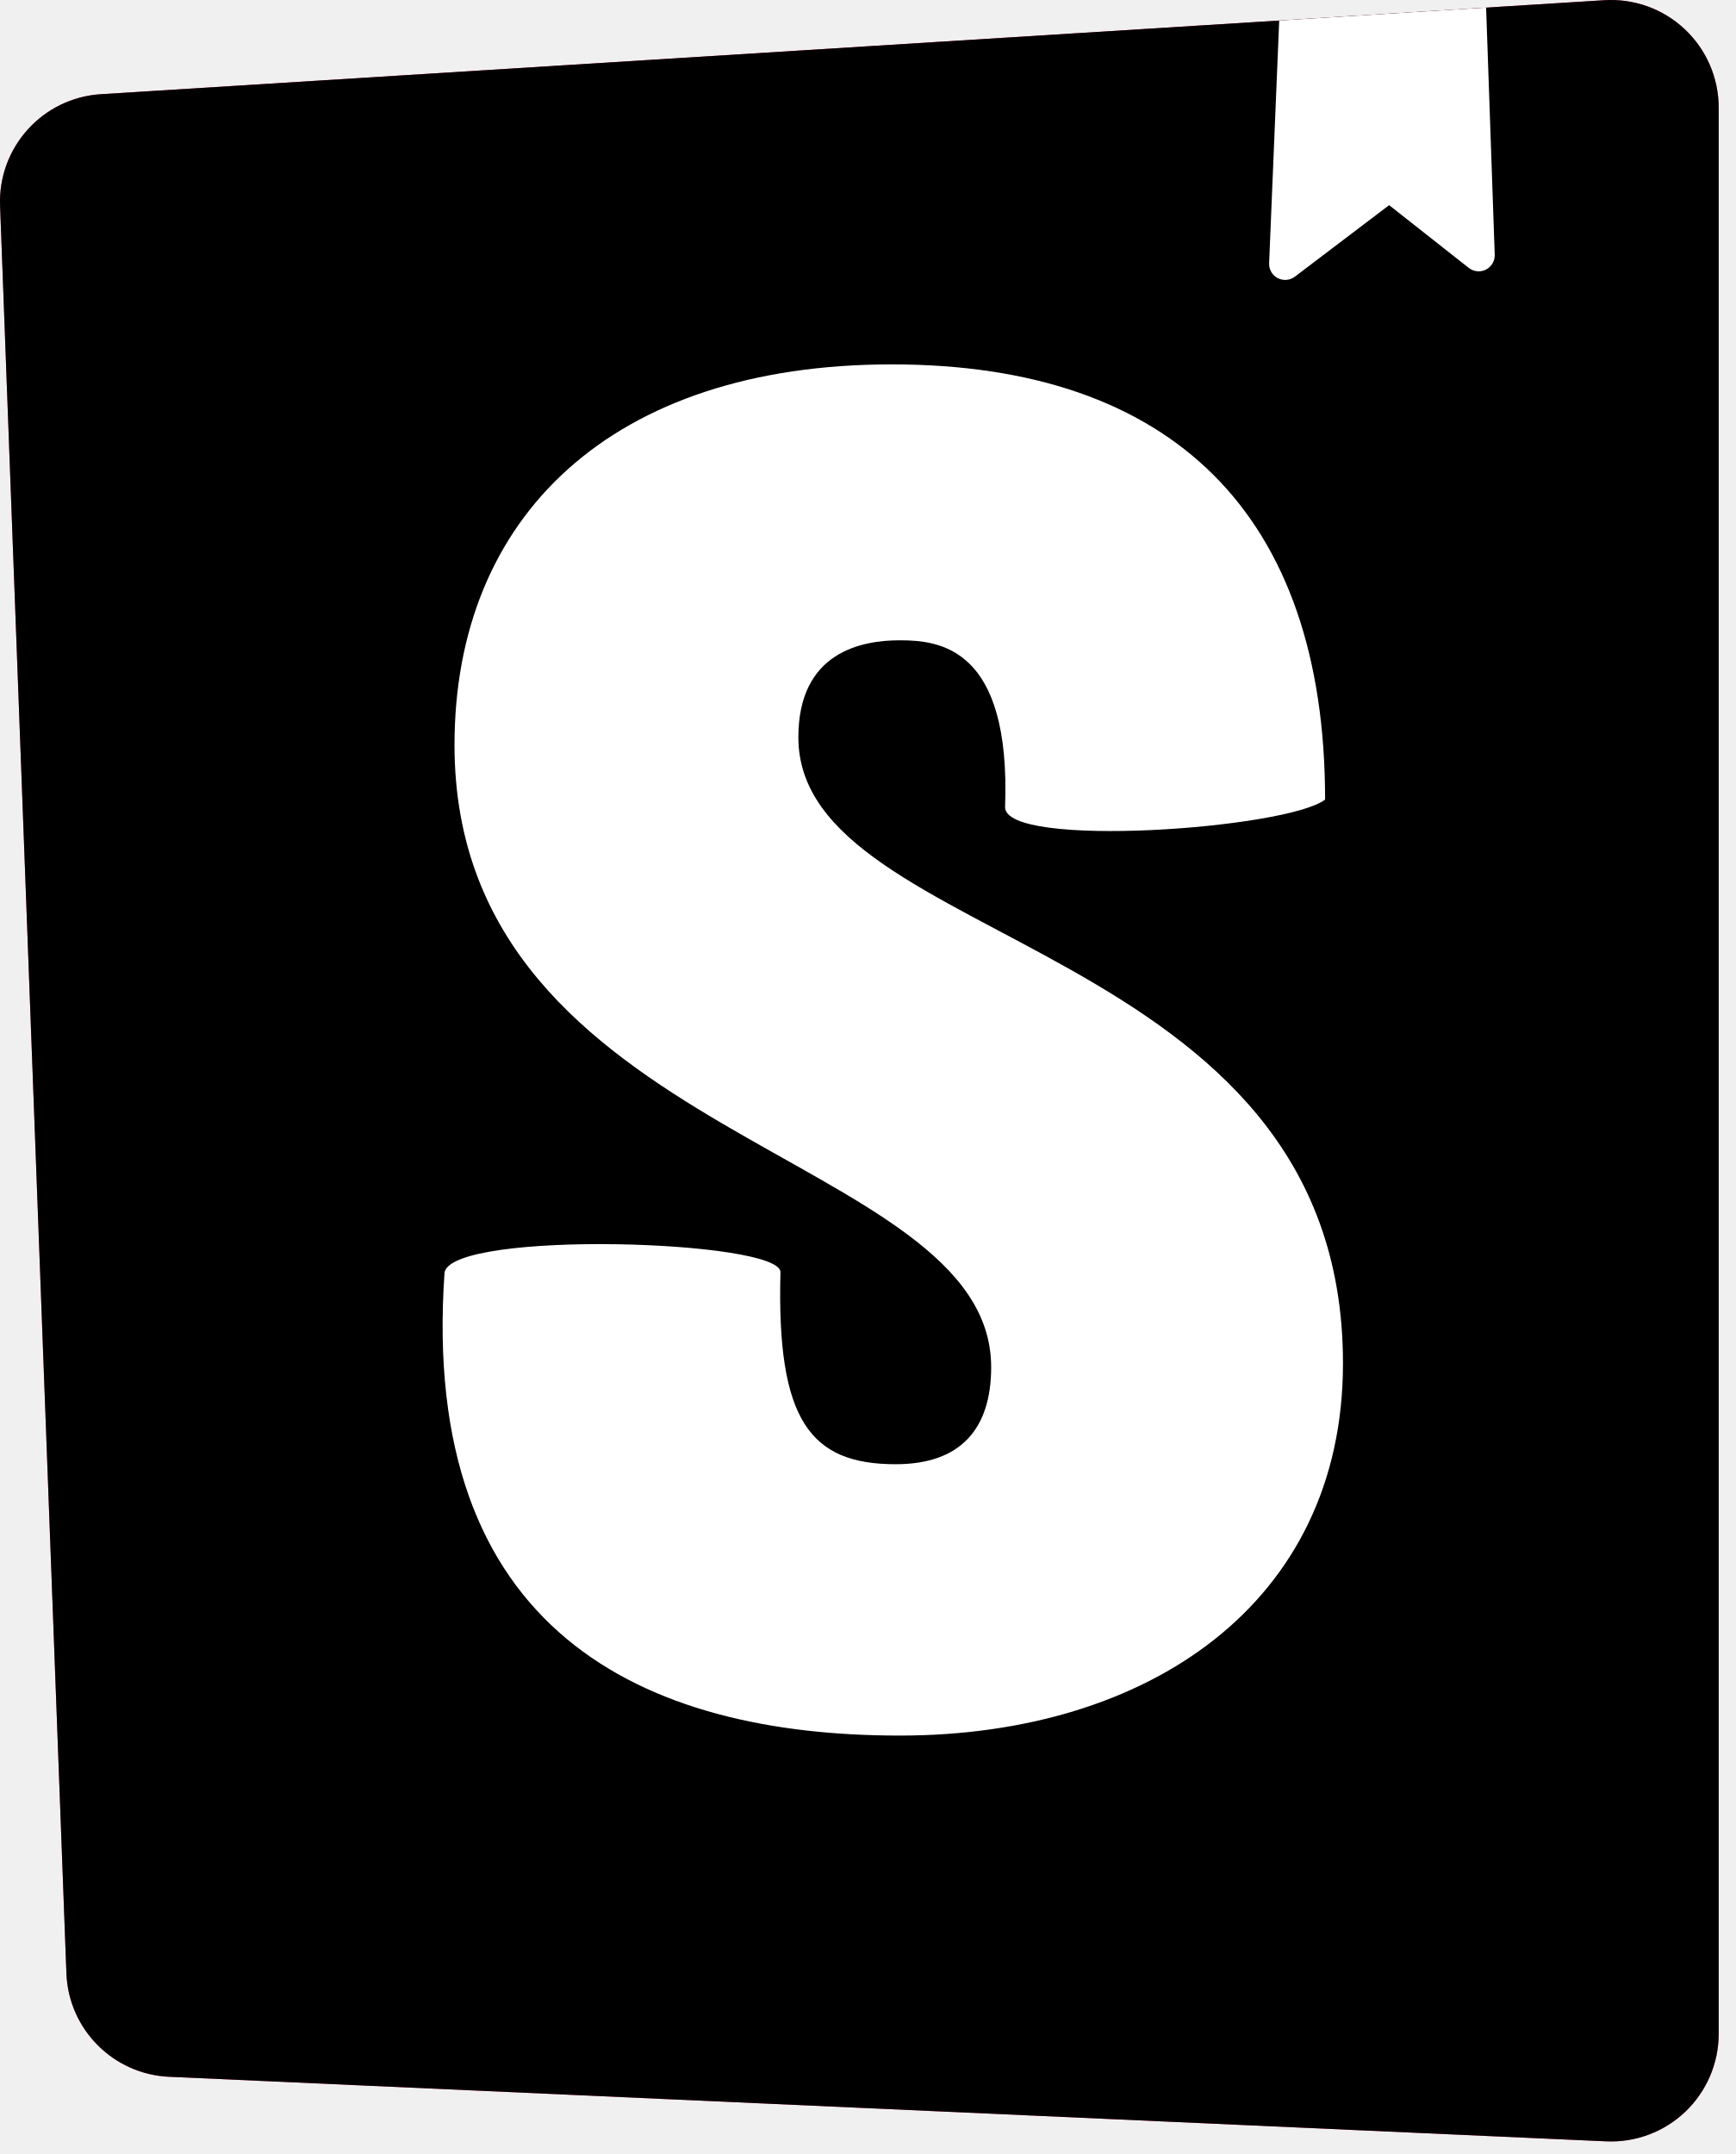
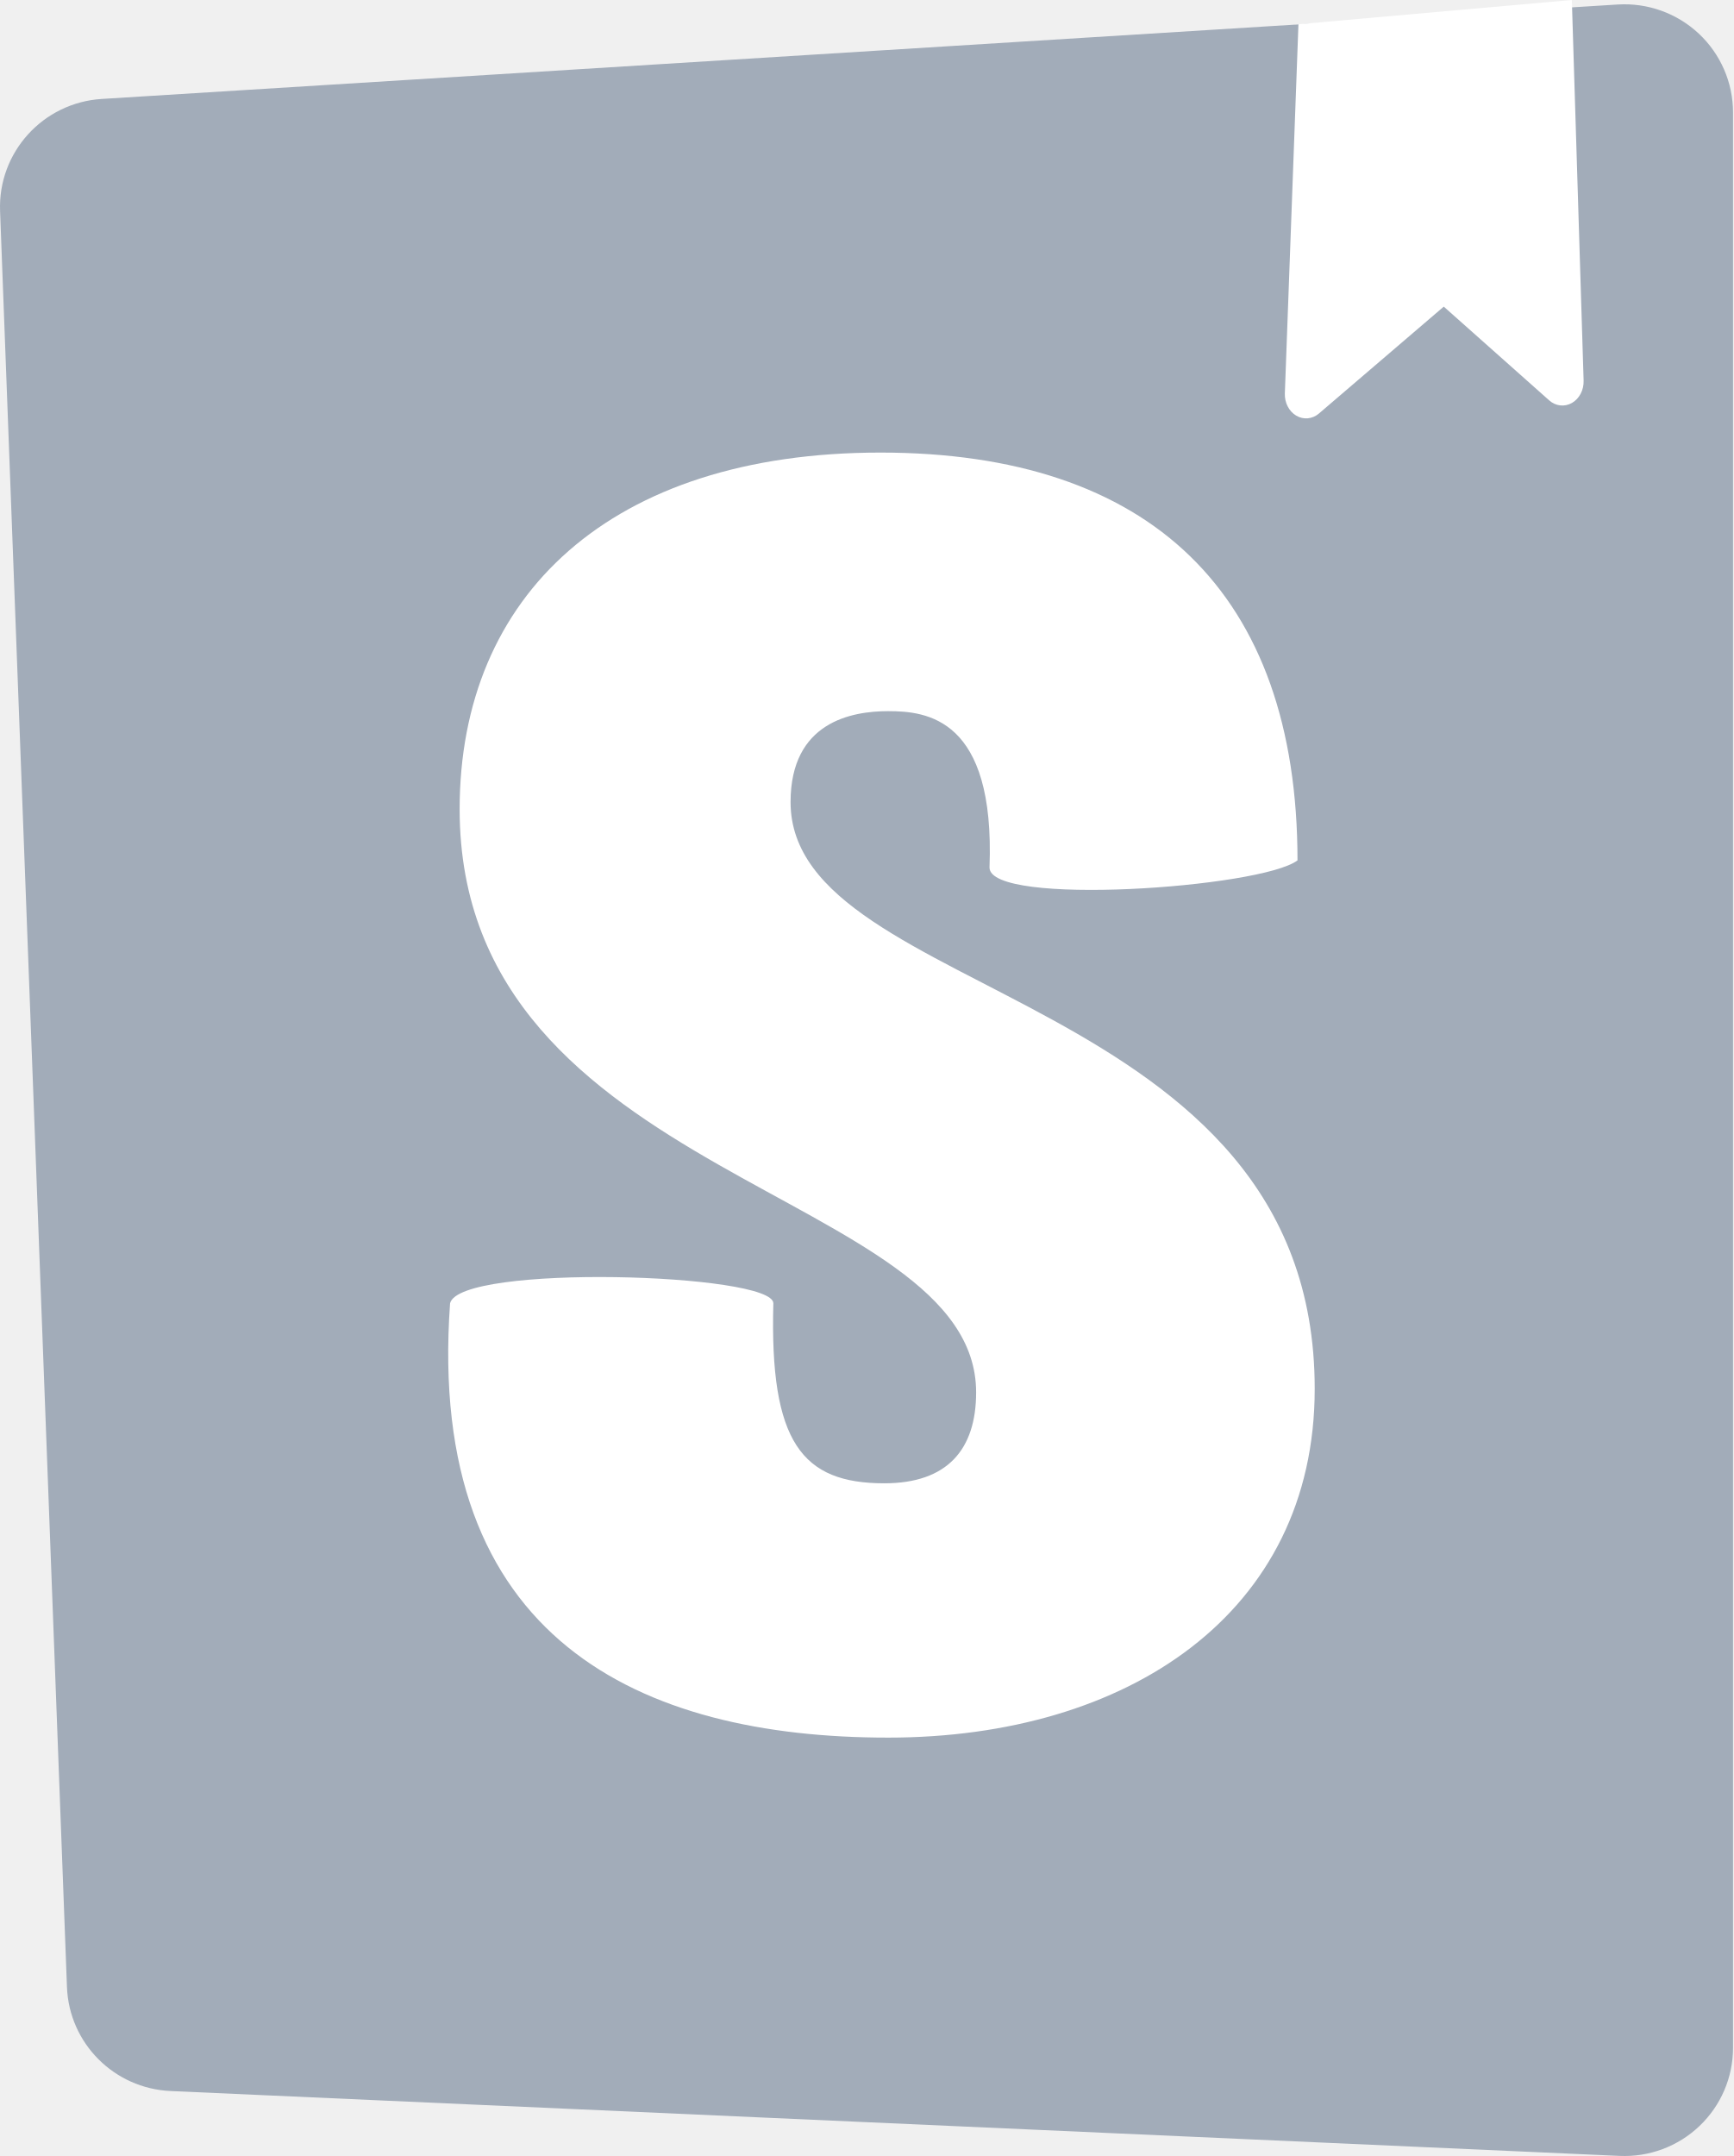
- <svg xmlns="http://www.w3.org/2000/svg" xmlns:xlink="http://www.w3.org/1999/xlink" width="83" height="103">
-   <defs>
-     <path d="M3.176 94.358L.004 9.835a5.148 5.148 0 014.823-5.331L76.72.01a5.148 5.148 0 015.47 5.139v92.103a5.148 5.148 0 01-5.38 5.143L8.09 99.308a5.148 5.148 0 01-4.914-4.95z" id="a" />
-   </defs>
-   <g fill="none" fill-rule="evenodd">
-     <path d="M3.176 94.358L.004 9.835a5.148 5.148 0 014.823-5.331L76.72.01a5.148 5.148 0 015.47 5.139v92.103a5.148 5.148 0 01-5.38 5.143L8.09 99.308a5.148 5.148 0 01-4.914-4.95z" fill="#FF4785" fill-rule="nonzero" />
-     <mask id="b" fill="#fff">
-       <use xlink:href="#a" />
-     </mask>
-     <use fill="#000" xlink:href="#a" />
-     <path d="M60.691 12.587L61.182.776 71.055 0l.425 12.18a.768.768 0 01-1.242.63l-3.808-3-4.508 3.42a.768.768 0 01-1.231-.643zM48.064 38.596c0 2.003 13.492 1.043 15.304-.364 0-13.64-7.32-20.808-20.722-20.808-13.402 0-20.911 7.28-20.911 18.198 0 19.017 25.664 19.381 25.664 29.754 0 2.912-1.426 4.64-4.563 4.64-4.087 0-5.703-2.087-5.513-9.184 0-1.54-15.588-2.02-16.063 0-1.21 17.199 9.505 22.16 21.767 22.16 11.881 0 21.196-6.333 21.196-17.798 0-20.382-26.044-19.836-26.044-29.936 0-4.094 3.042-4.64 4.848-4.64 1.9 0 5.322.335 5.037 7.978z" fill="#FFF" fill-rule="nonzero" mask="url(#b)" />
+ <svg xmlns="http://www.w3.org/2000/svg" width="403px" height="501px" viewBox="0 0 403 501" version="1.1">
+   <g id="Page-1" stroke="none" stroke-width="1" fill="none" fill-rule="evenodd">
+     <g id="Group" fill-rule="nonzero">
+       <path d="M15.563,461.731 L0.018,49.023 C-0.495,35.394 9.992,23.844 23.654,22.993 L375.972,1.049 C382.924,0.615 389.747,3.064 394.824,7.817 C399.9,12.569 402.778,19.201 402.778,26.142 L402.778,475.862 C402.778,482.726 399.962,489.291 394.982,494.033 C390.003,498.776 383.294,501.284 376.413,500.974 L39.644,485.901 C26.528,485.316 16.055,474.804 15.563,461.731 Z" id="bg" fill="#A2ACB9" />
+       <path d="M298.615,91.421 L301.775,5.636 L365.317,0 L368.053,88.465 C368.118,90.633 367.063,92.647 365.349,93.629 C363.634,94.61 361.571,94.381 360.059,93.041 L335.551,71.251 L306.538,96.091 C305.013,97.394 302.96,97.587 301.266,96.588 C299.571,95.589 298.539,93.577 298.615,91.421 L298.615,91.421 Z" id="Path" fill="#FFFFFF" />
+       <path d="M229.975,201.589 C229.975,210.711 293.081,206.339 301.556,199.931 C301.556,137.811 267.318,105.167 204.633,105.167 C141.948,105.167 106.826,138.321 106.826,188.044 C106.826,274.652 226.864,276.31 226.864,323.551 C226.864,336.813 220.194,344.682 205.522,344.682 C186.406,344.682 178.847,335.178 179.736,302.856 C179.736,295.843 106.826,293.657 104.604,302.856 C98.944,381.184 149.062,403.778 206.415,403.778 C261.986,403.778 305.556,374.936 305.556,322.722 C305.556,229.898 183.739,232.384 183.739,186.387 C183.739,167.742 197.968,165.255 206.415,165.255 C215.302,165.255 231.308,166.781 229.975,201.589 Z" id="Path" fill="#FFFFFF" />
+     </g>
  </g>
</svg>
